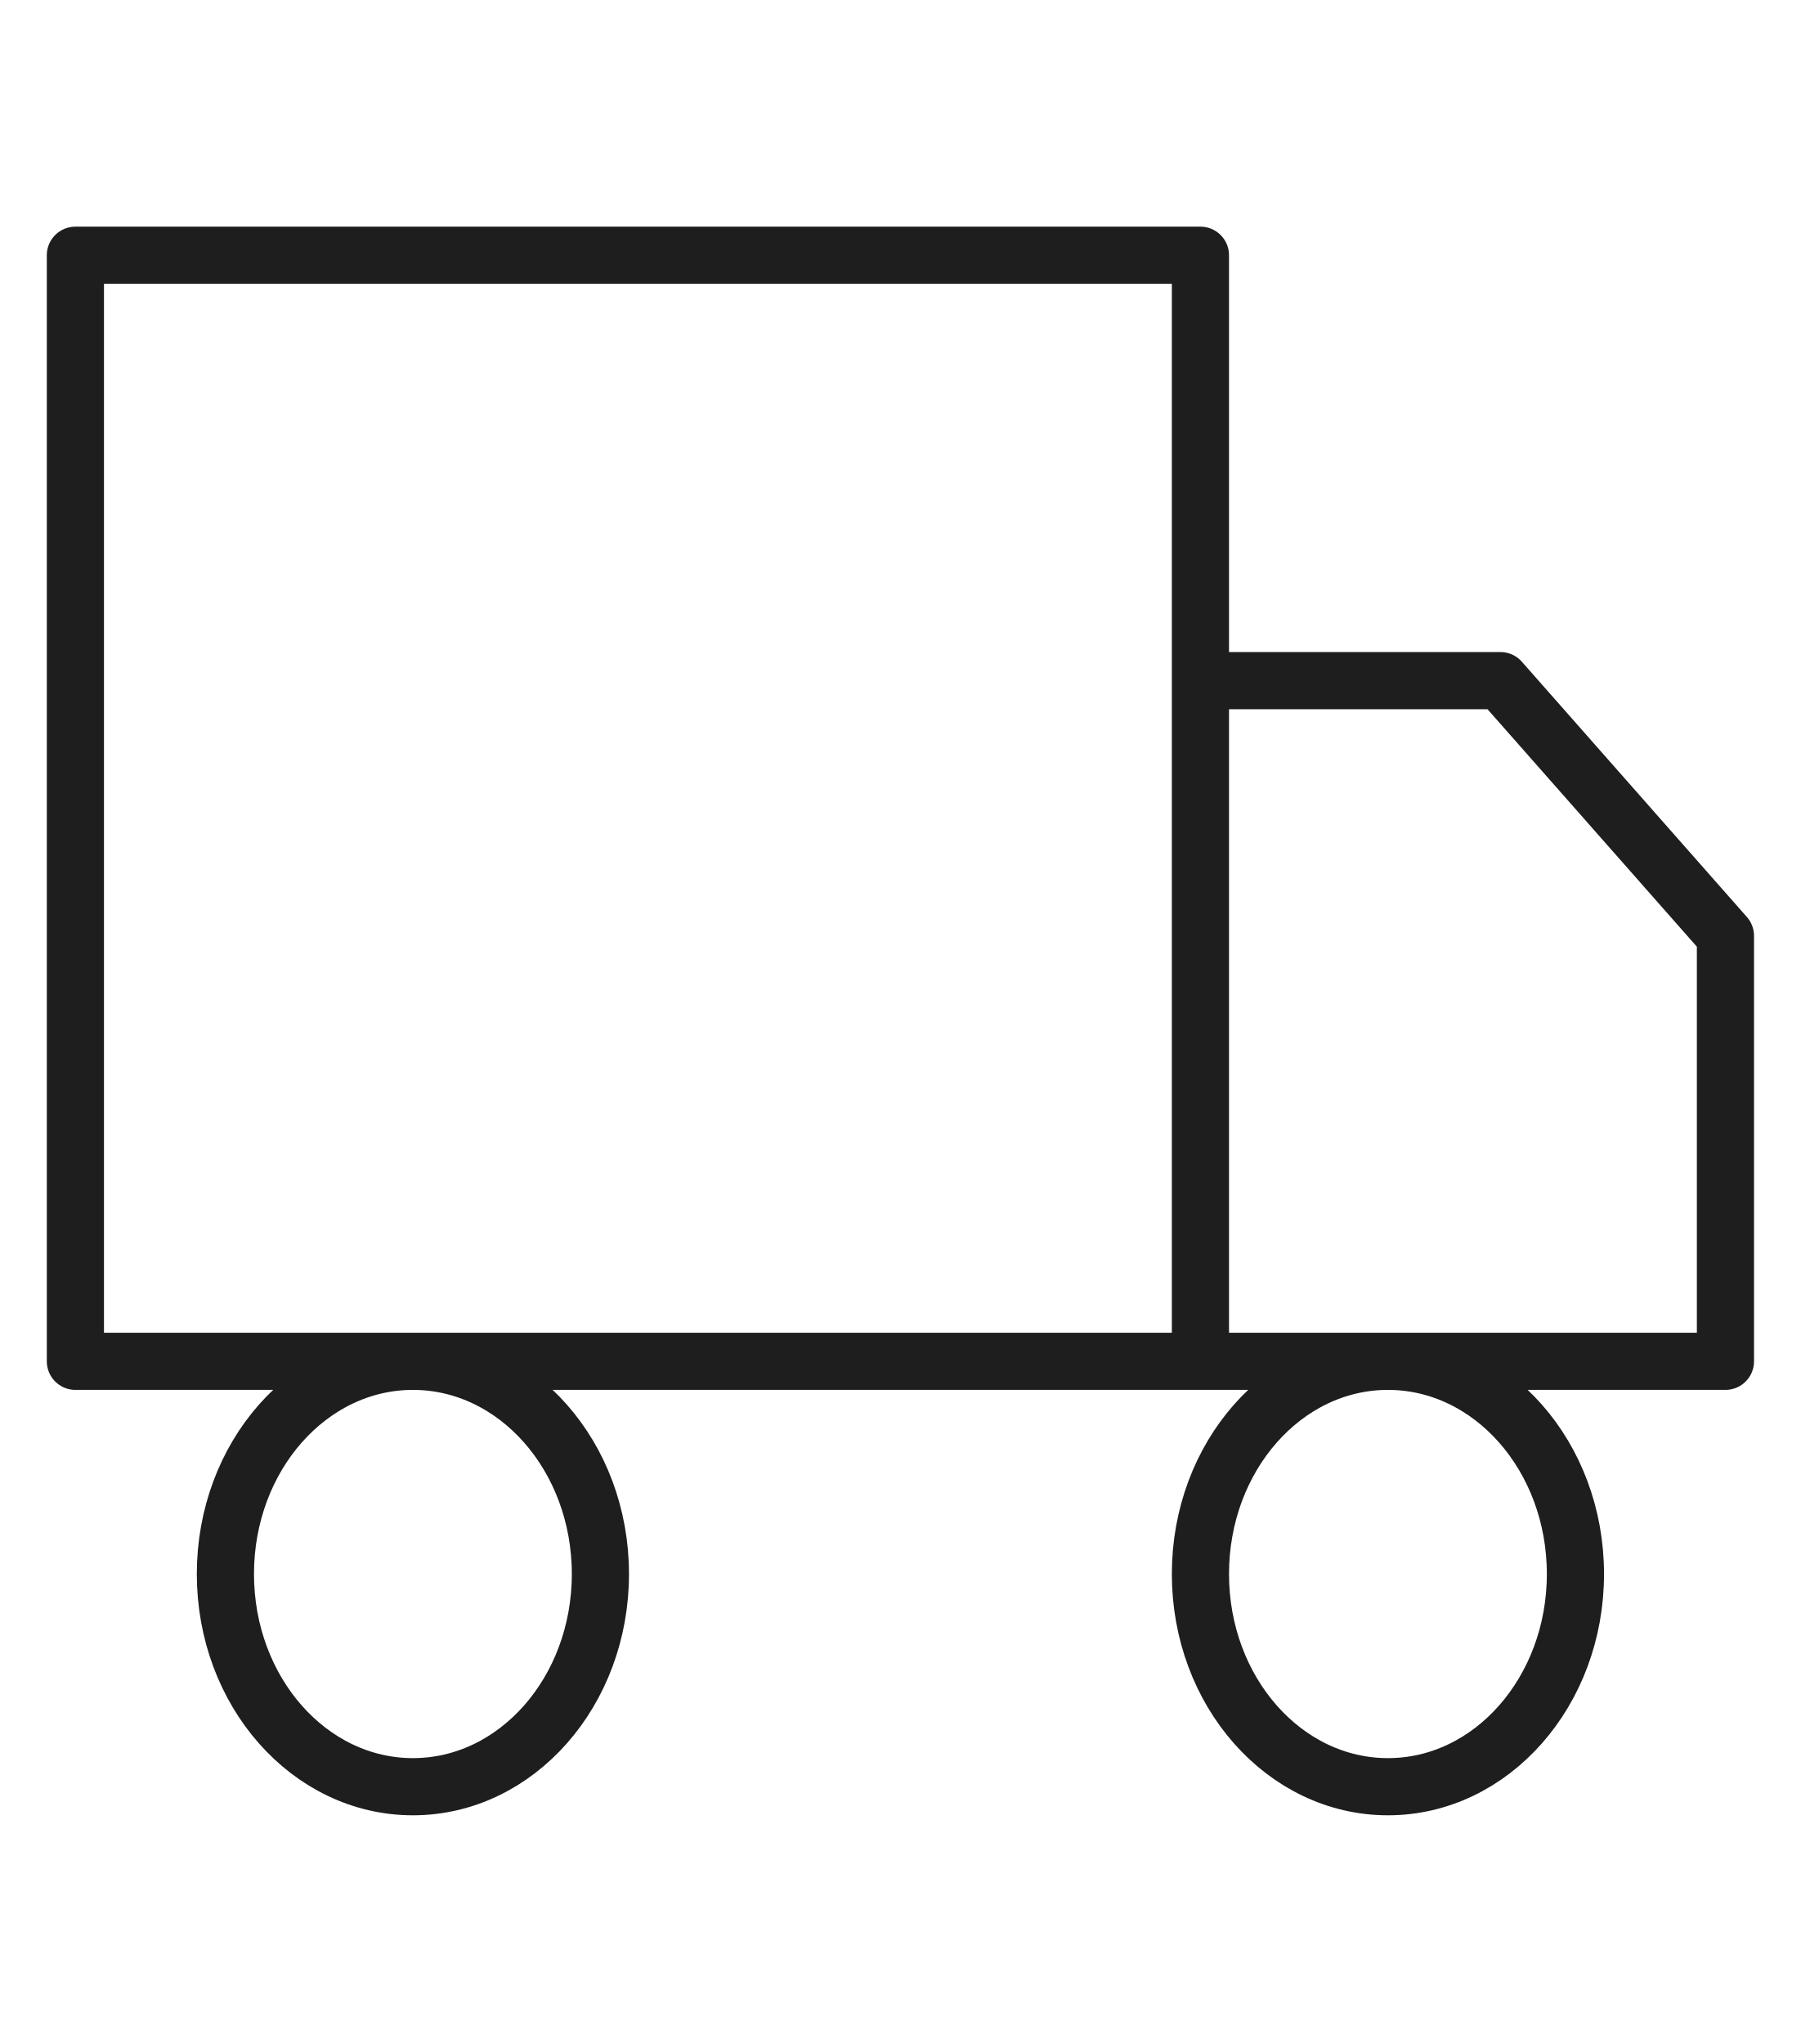
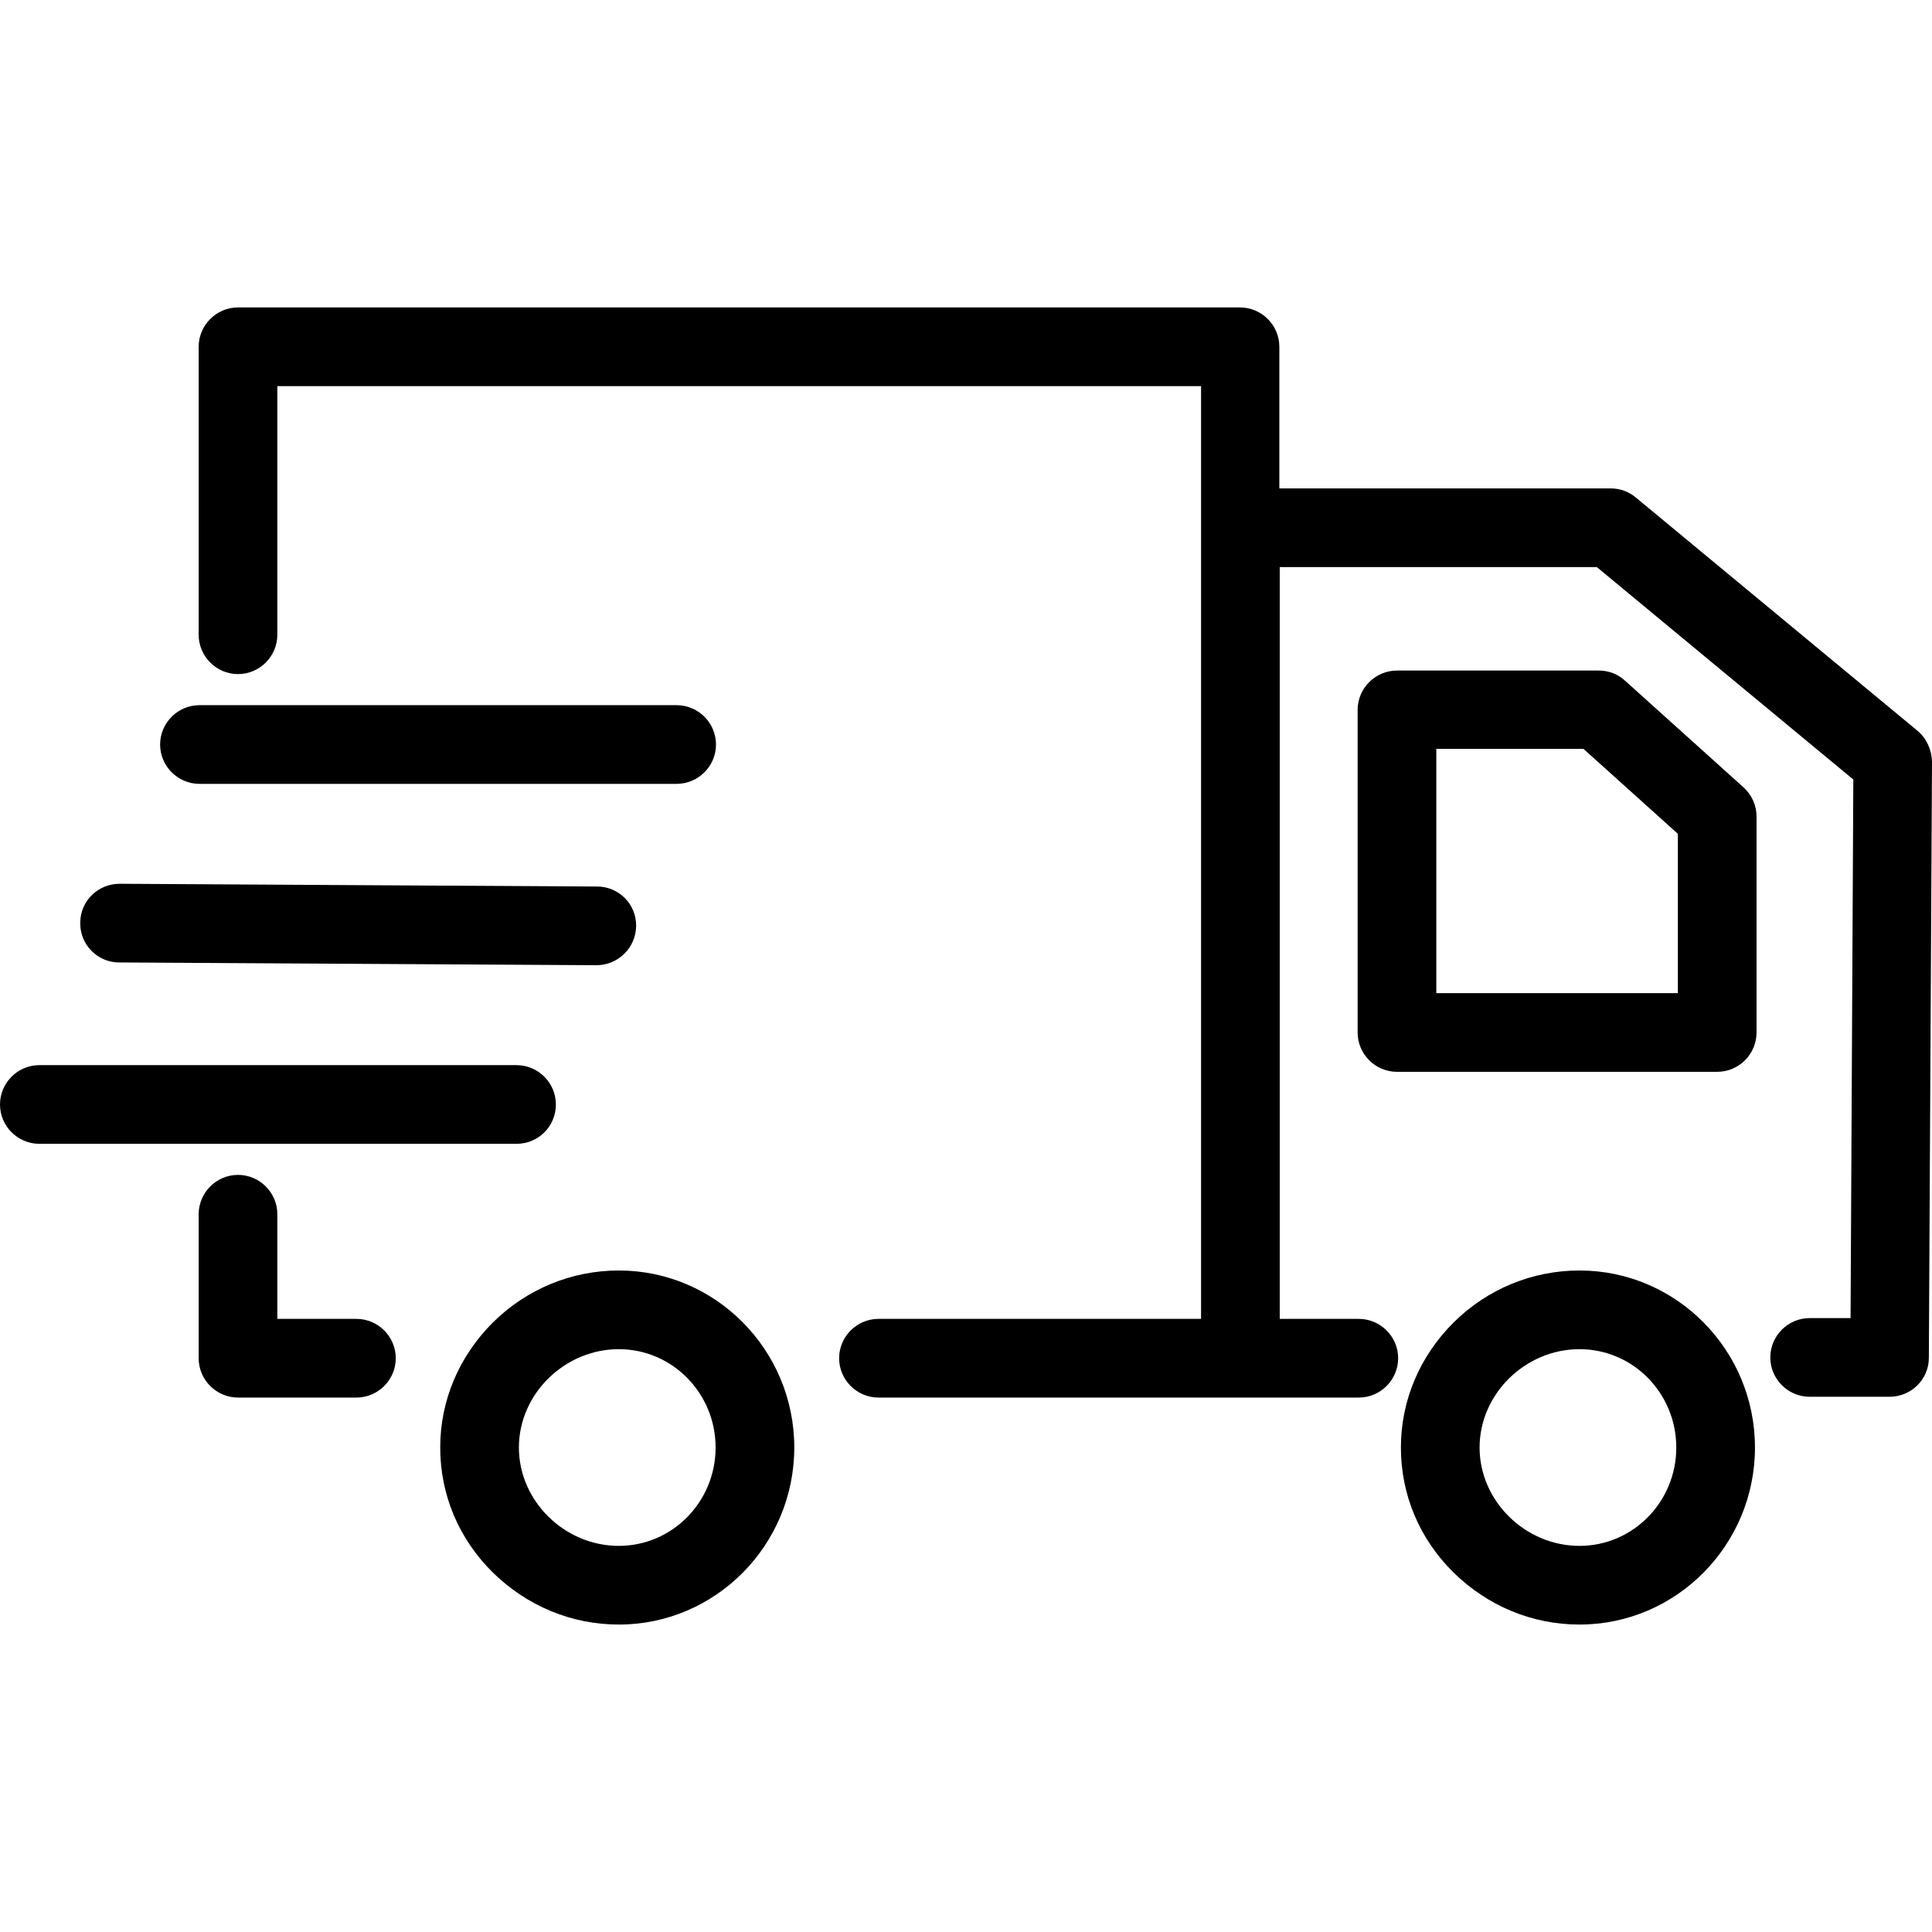
- <svg xmlns="http://www.w3.org/2000/svg" width="126" height="143" viewBox="0 0 126 143" fill="none">
-   <path d="M83.991 95.238V17.857H5.275V95.238H83.991ZM83.991 95.238H120.725V65.476L104.982 47.619H83.991V95.238ZM42.009 110.119C42.009 118.338 36.136 125 28.89 125C21.645 125 15.771 118.338 15.771 110.119C15.771 101.9 21.645 95.238 28.89 95.238C36.136 95.238 42.009 101.9 42.009 110.119ZM110.229 110.119C110.229 118.338 104.356 125 97.11 125C89.864 125 83.991 118.338 83.991 110.119C83.991 101.9 89.864 95.238 97.11 95.238C104.356 95.238 110.229 101.9 110.229 110.119Z" stroke="#1E1E1E" stroke-width="4" stroke-linecap="round" stroke-linejoin="round" />
+ <svg xmlns="http://www.w3.org/2000/svg" fill="#000000" height="800px" width="800px" version="1.1" id="Layer_1" viewBox="0 0 491.1 491.1" xml:space="preserve">
+   <g transform="translate(0 -540.36)">
+     <g>
+       <g>
+         <path d="M401.5,863.31c-12,0-23.4,4.7-32,13.2c-8.6,8.6-13.4,19.8-13.4,31.8s4.7,23.2,13.4,31.8c8.7,8.5,20,13.2,32,13.2     c24.6,0,44.6-20.2,44.6-45S426.1,863.31,401.5,863.31z M401.5,933.31c-13.8,0-25.4-11.4-25.4-25s11.6-25,25.4-25     c13.6,0,24.6,11.2,24.6,25S415.1,933.31,401.5,933.31z" />
+         <path d="M413.1,713.41c-1.8-1.7-4.2-2.6-6.7-2.6h-51.3c-5.5,0-10,4.5-10,10v82c0,5.5,4.5,10,10,10h81.4c5.5,0,10-4.5,10-10v-54.9     c0-2.8-1.2-5.5-3.3-7.4L413.1,713.41z M426.5,792.81h-61.4v-62.1h37.4l24,21.6V792.81z" />
+         <path d="M157.3,863.31c-12,0-23.4,4.7-32,13.2c-8.6,8.6-13.4,19.8-13.4,31.8s4.7,23.2,13.4,31.8c8.7,8.5,20,13.2,32,13.2     c24.6,0,44.6-20.2,44.6-45S181.9,863.31,157.3,863.31z M157.3,933.31c-13.8,0-25.4-11.4-25.4-25s11.6-25,25.4-25     c13.6,0,24.6,11.2,24.6,25S170.9,933.31,157.3,933.31z" />
+         <path d="M90.6,875.61H70.5v-26.6c0-5.5-4.5-10-10-10s-10,4.5-10,10v36.6c0,5.5,4.5,10,10,10h30.1c5.5,0,10-4.5,10-10     S96.1,875.61,90.6,875.61z" />
+         <path d="M141.3,821.11c0-5.5-4.5-10-10-10H10c-5.5,0-10,4.5-10,10s4.5,10,10,10h121.3C136.8,831.11,141.3,826.71,141.3,821.11z" />
+         <path d="M30.3,785.01l121.3,0.7c5.5,0,10-4.4,10.1-9.9c0.1-5.6-4.4-10.1-9.9-10.1l-121.3-0.7c-0.1,0-0.1,0-0.1,0     c-5.5,0-10,4.4-10,9.9C20.3,780.51,24.8,785.01,30.3,785.01z" />
+         <path d="M50.7,739.61H172c5.5,0,10-4.5,10-10s-4.5-10-10-10H50.7c-5.5,0-10,4.5-10,10S45.2,739.61,50.7,739.61z" />
+         <path d="M487.4,726.11L487.4,726.11l-71.6-59.3c-1.8-1.5-4-2.3-6.4-2.3h-84.2v-36c0-5.5-4.5-10-10-10H60.5c-5.5,0-10,4.5-10,10     v73.2c0,5.5,4.5,10,10,10s10-4.5,10-10v-63.2h234.8v237.1h-82c-5.5,0-10,4.5-10,10s4.5,10,10,10h122.1c5.5,0,10-4.5,10-10     s-4.5-10-10-10h-20.1v-191.1h80.6l65.2,54l-0.7,136.9H460c-5.5,0-10,4.5-10,10s4.5,10,10,10h20.3c5.5,0,10-4.4,10-9.9l0.8-151.6     C491,730.91,489.7,728.01,487.4,726.11z" />
+       </g>
+     </g>
+   </g>
</svg>
